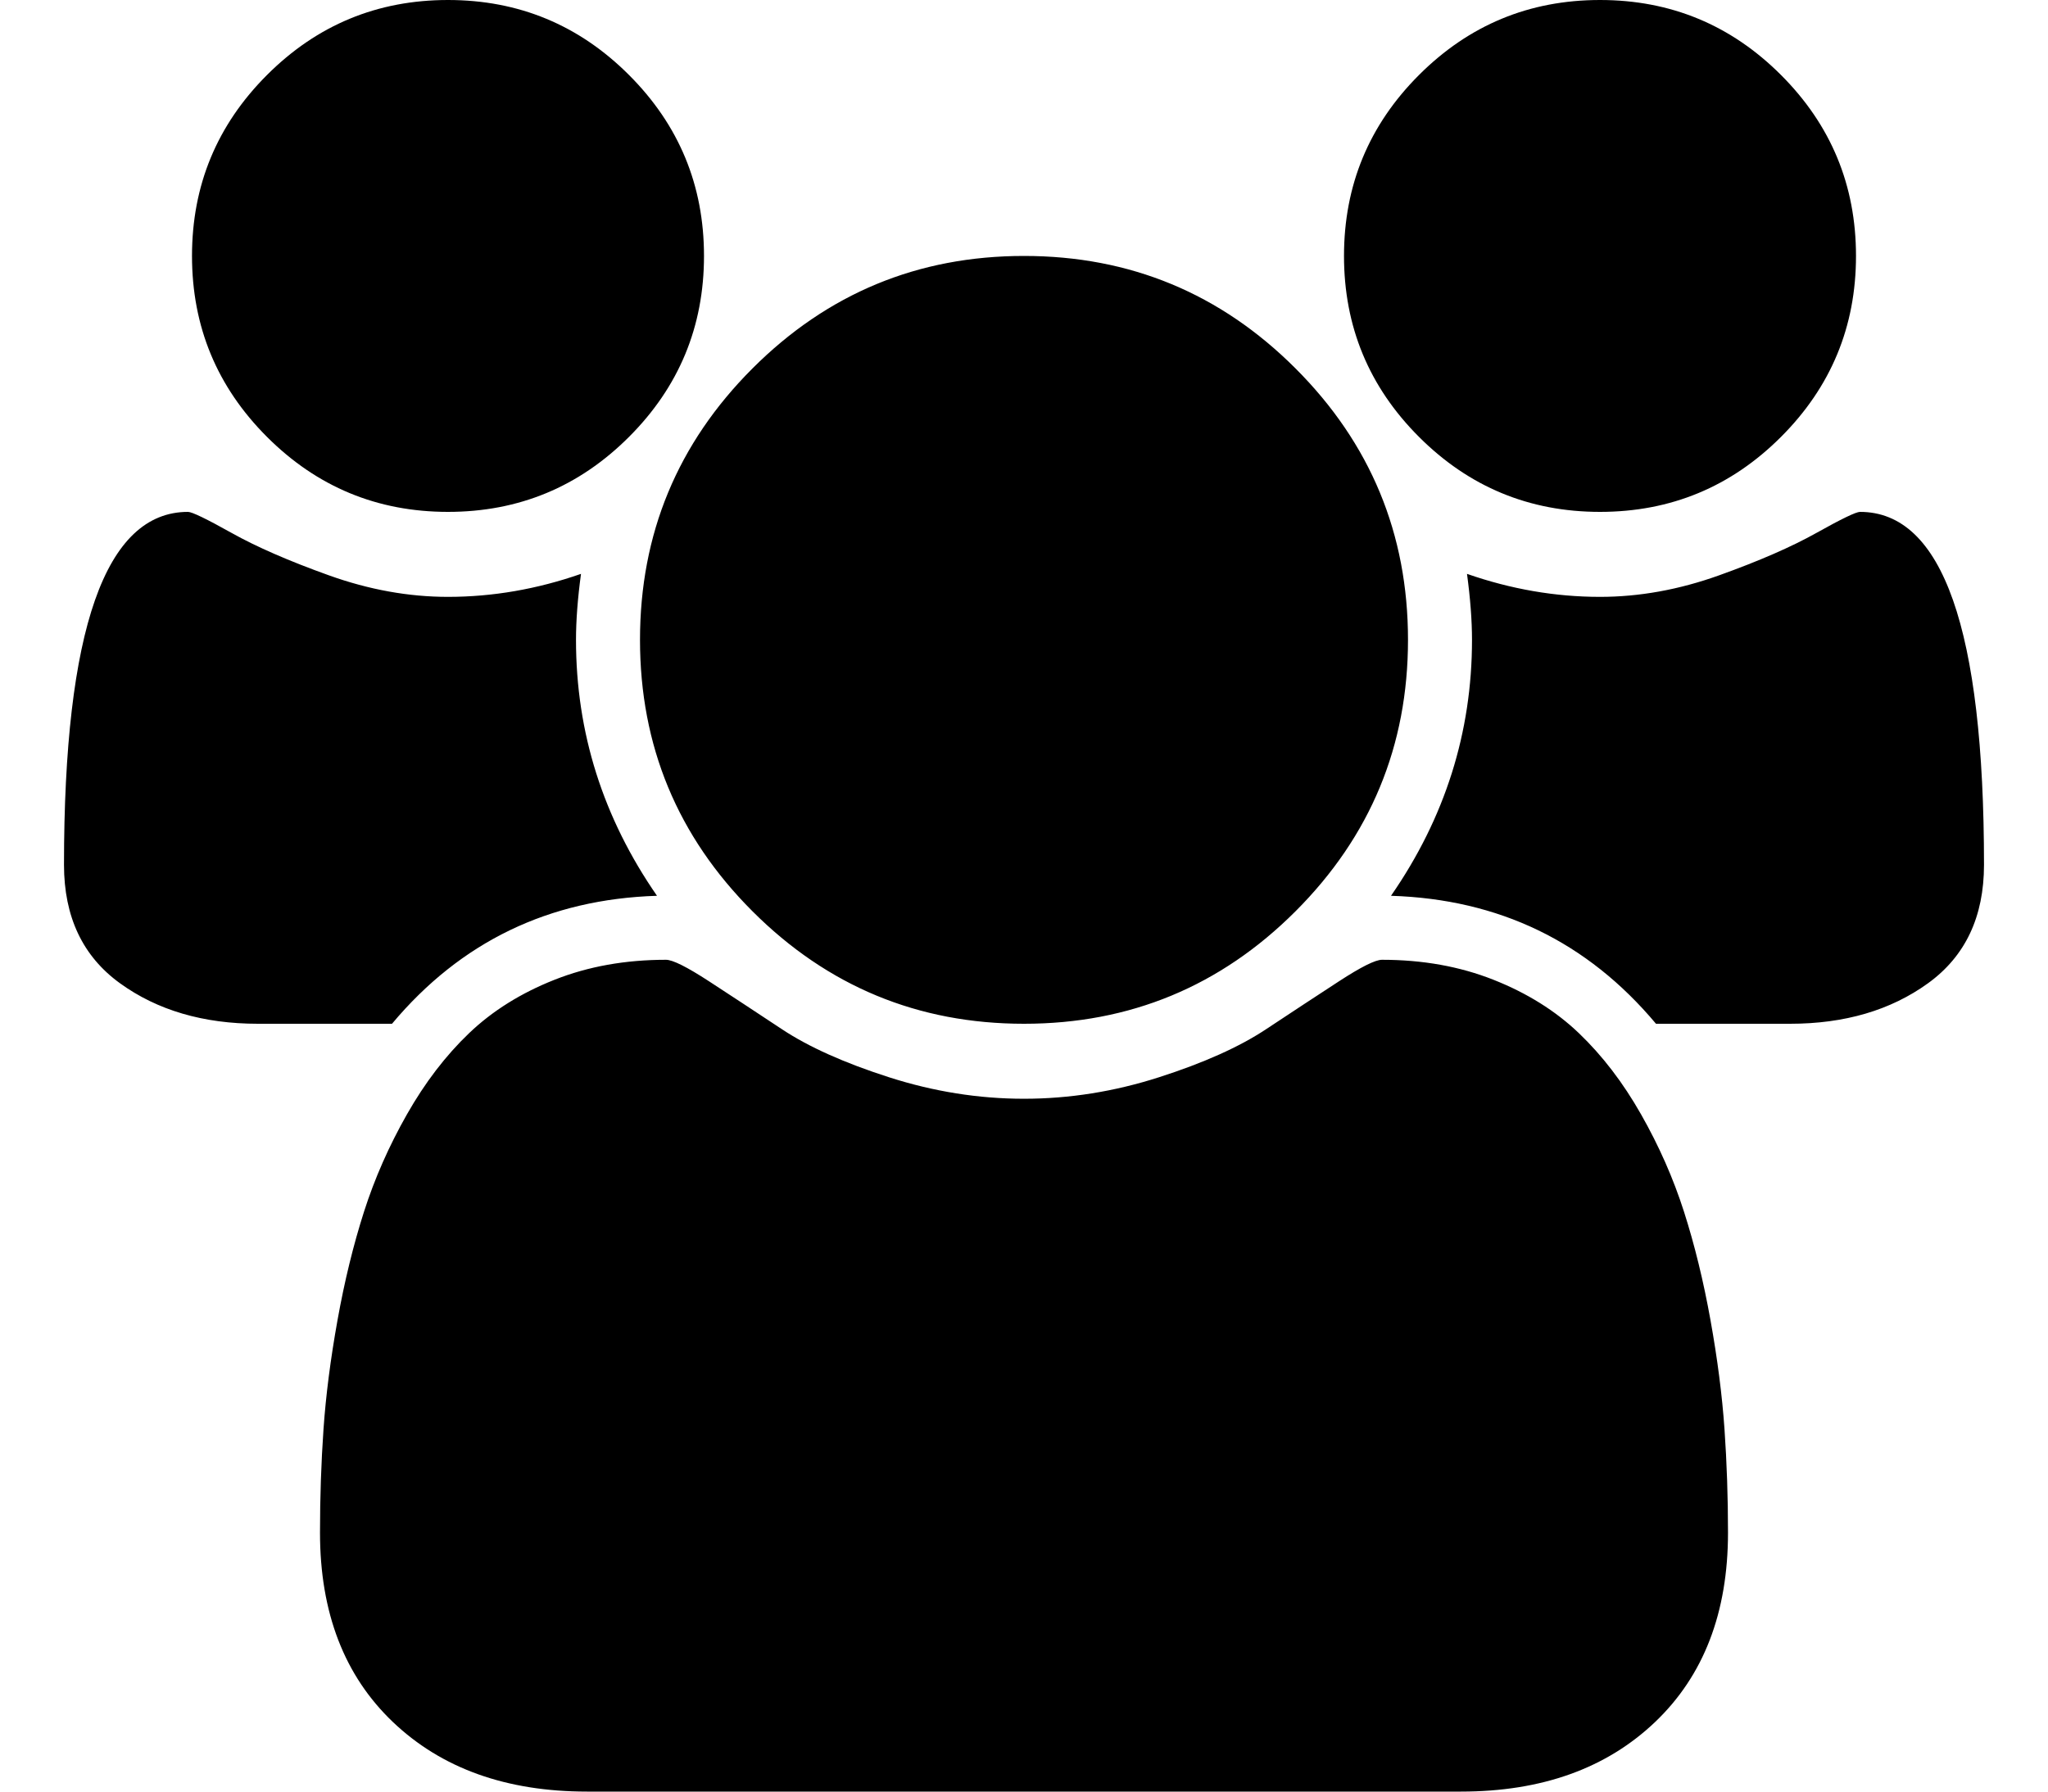
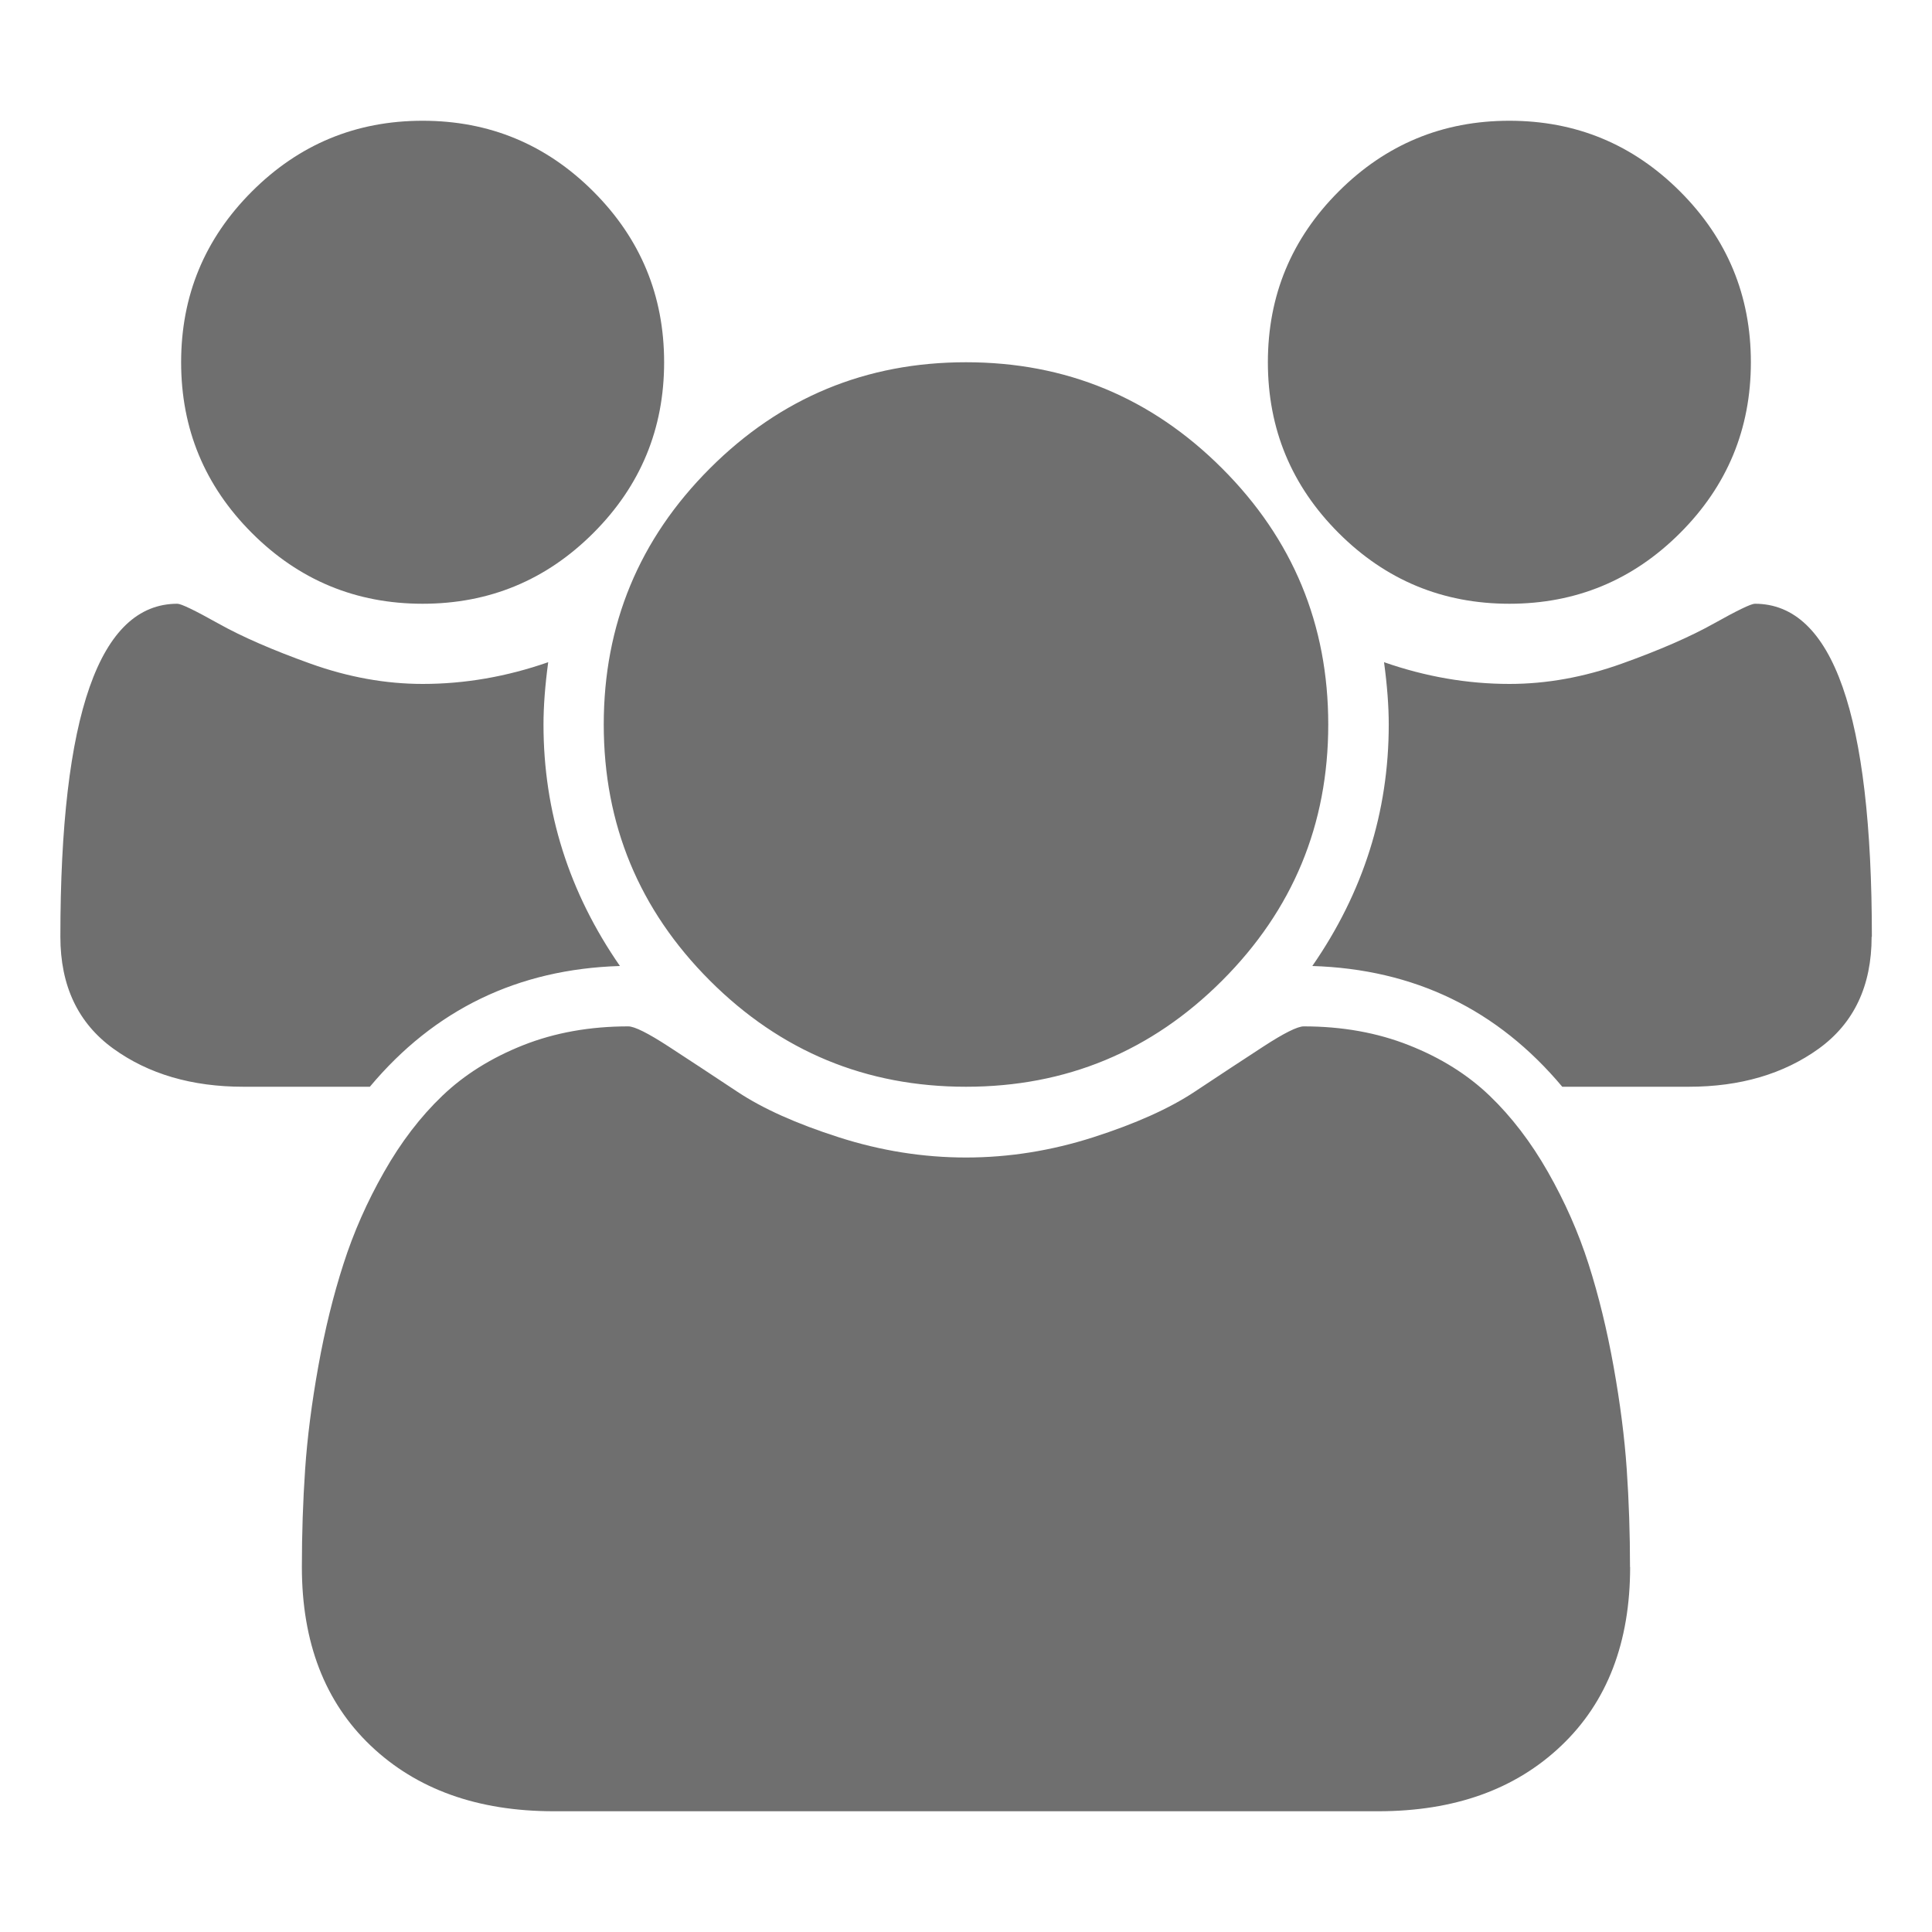
- <svg xmlns="http://www.w3.org/2000/svg" width="2048" height="1792" viewBox="0 0 2048 1792">
-   <path d="M657 896q-162 5-265 128h-134q-82 0-138-40.5t-56-118.5q0-353 124-353 6 0 43.5 21t97.5 42.5 119 21.5q67 0 133-23-5 37-5 66 0 139 81 256zm1071 637q0 120-73 189.5t-194 69.5h-874q-121 0-194-69.5t-73-189.5q0-53 3.5-103.5t14-109 26.5-108.5 43-97.5 62-81 85.5-53.5 111.5-20q10 0 43 21.5t73 48 107 48 135 21.5 135-21.5 107-48 73-48 43-21.5q61 0 111.5 20t85.5 53.5 62 81 43 97.5 26.5 108.5 14 109 3.5 103.5zm-1024-1277q0 106-75 181t-181 75-181-75-75-181 75-181 181-75 181 75 75 181zm704 384q0 159-112.5 271.5t-271.5 112.5-271.5-112.5-112.5-271.5 112.5-271.5 271.5-112.5 271.5 112.5 112.5 271.5zm576 225q0 78-56 118.5t-138 40.5h-134q-103-123-265-128 81-117 81-256 0-29-5-66 66 23 133 23 59 0 119-21.5t97.5-42.5 43.5-21q124 0 124 353zm-128-609q0 106-75 181t-181 75-181-75-75-181 75-181 181-75 181 75 75 181z" />
+ <svg xmlns="http://www.w3.org/2000/svg" xmlns:ns1="http://www.openswatchbook.org/uri/2009/osb" width="16" height="16" viewBox="0 0 16 16" version="1.1" id="svg276">
+   <defs id="defs280">
+     <linearGradient id="linearGradient3097" ns1:paint="solid">
+       <stop style="stop-color:#000000;stop-opacity:1;" offset="0" id="stop3095" />
+     </linearGradient>
+     <linearGradient id="linearGradient3091" ns1:paint="solid">
+       <stop style="stop-color:#000000;stop-opacity:1;" offset="0" id="stop3089" />
+     </linearGradient>
+   </defs>
+   <path d="m 5.133,8 q -1.266,0.039 -2.07,1 H 2.016 q -0.641,0 -1.078,-0.316 Q 0.5,8.367 0.5,7.758 q 0,-2.758 0.969,-2.758 0.047,0 0.34,0.164 0.293,0.164 0.762,0.332 0.469,0.168 0.93,0.168 0.523,0 1.039,-0.18 -0.039,0.289 -0.039,0.516 0,1.086 0.633,2 z m 8.367,4.977 q 0,0.938 -0.57,1.48 -0.57,0.543 -1.516,0.543 H 4.586 q -0.945,0 -1.516,-0.543 -0.57,-0.543 -0.57,-1.48 0,-0.414 0.027,-0.809 0.027,-0.395 0.109,-0.852 Q 2.718,10.859 2.844,10.469 2.969,10.078 3.18,9.707 3.39,9.336 3.664,9.074 3.937,8.813 4.332,8.656 4.726,8.5 5.203,8.5 q 0.078,0 0.336,0.168 0.258,0.168 0.57,0.375 0.312,0.207 0.836,0.375 0.523,0.168 1.055,0.168 0.531,0 1.055,-0.168 0.523,-0.168 0.836,-0.375 0.312,-0.207 0.57,-0.375 0.258,-0.168 0.336,-0.168 0.477,0 0.871,0.156 0.395,0.156 0.668,0.418 0.273,0.262 0.484,0.633 0.211,0.371 0.336,0.762 0.125,0.391 0.207,0.848 0.082,0.457 0.109,0.852 0.027,0.395 0.027,0.809 z M 5.5,3 q 0,0.828 -0.586,1.414 -0.586,0.586 -1.414,0.586 -0.828,0 -1.414,-0.586 -0.586,-0.586 -0.586,-1.414 0,-0.828 0.586,-1.414 Q 2.672,1 3.5,1 4.328,1 4.914,1.586 5.5,2.172 5.5,3 Z m 5.5,3 q 0,1.242 -0.879,2.121 Q 9.242,9 8,9 q -1.242,0 -2.121,-0.879 Q 5,7.242 5,6 5,4.758 5.879,3.879 6.758,3 8,3 q 1.242,0 2.121,0.879 0.879,0.879 0.879,2.121 z M 15.5,7.758 q 0,0.609 -0.437,0.926 -0.438,0.316 -1.078,0.316 h -1.047 q -0.805,-0.961 -2.07,-1 0.633,-0.914 0.633,-2 0,-0.227 -0.039,-0.516 0.516,0.18 1.039,0.18 0.461,0 0.93,-0.168 0.469,-0.168 0.762,-0.332 0.293,-0.164 0.34,-0.164 0.969,0 0.969,2.758 z m -1,-4.758 q 0,0.828 -0.586,1.414 -0.586,0.586 -1.414,0.586 -0.828,0 -1.414,-0.586 Q 10.5,3.828 10.5,3 10.5,2.172 11.086,1.586 11.672,1 12.5,1 q 0.828,0 1.414,0.586 0.586,0.586 0.586,1.414 z" id="path274" style="display:inline;stroke-width:0.008;fill-opacity:1;fill-rule:evenodd;fill:#6f6f6f" />
</svg>
